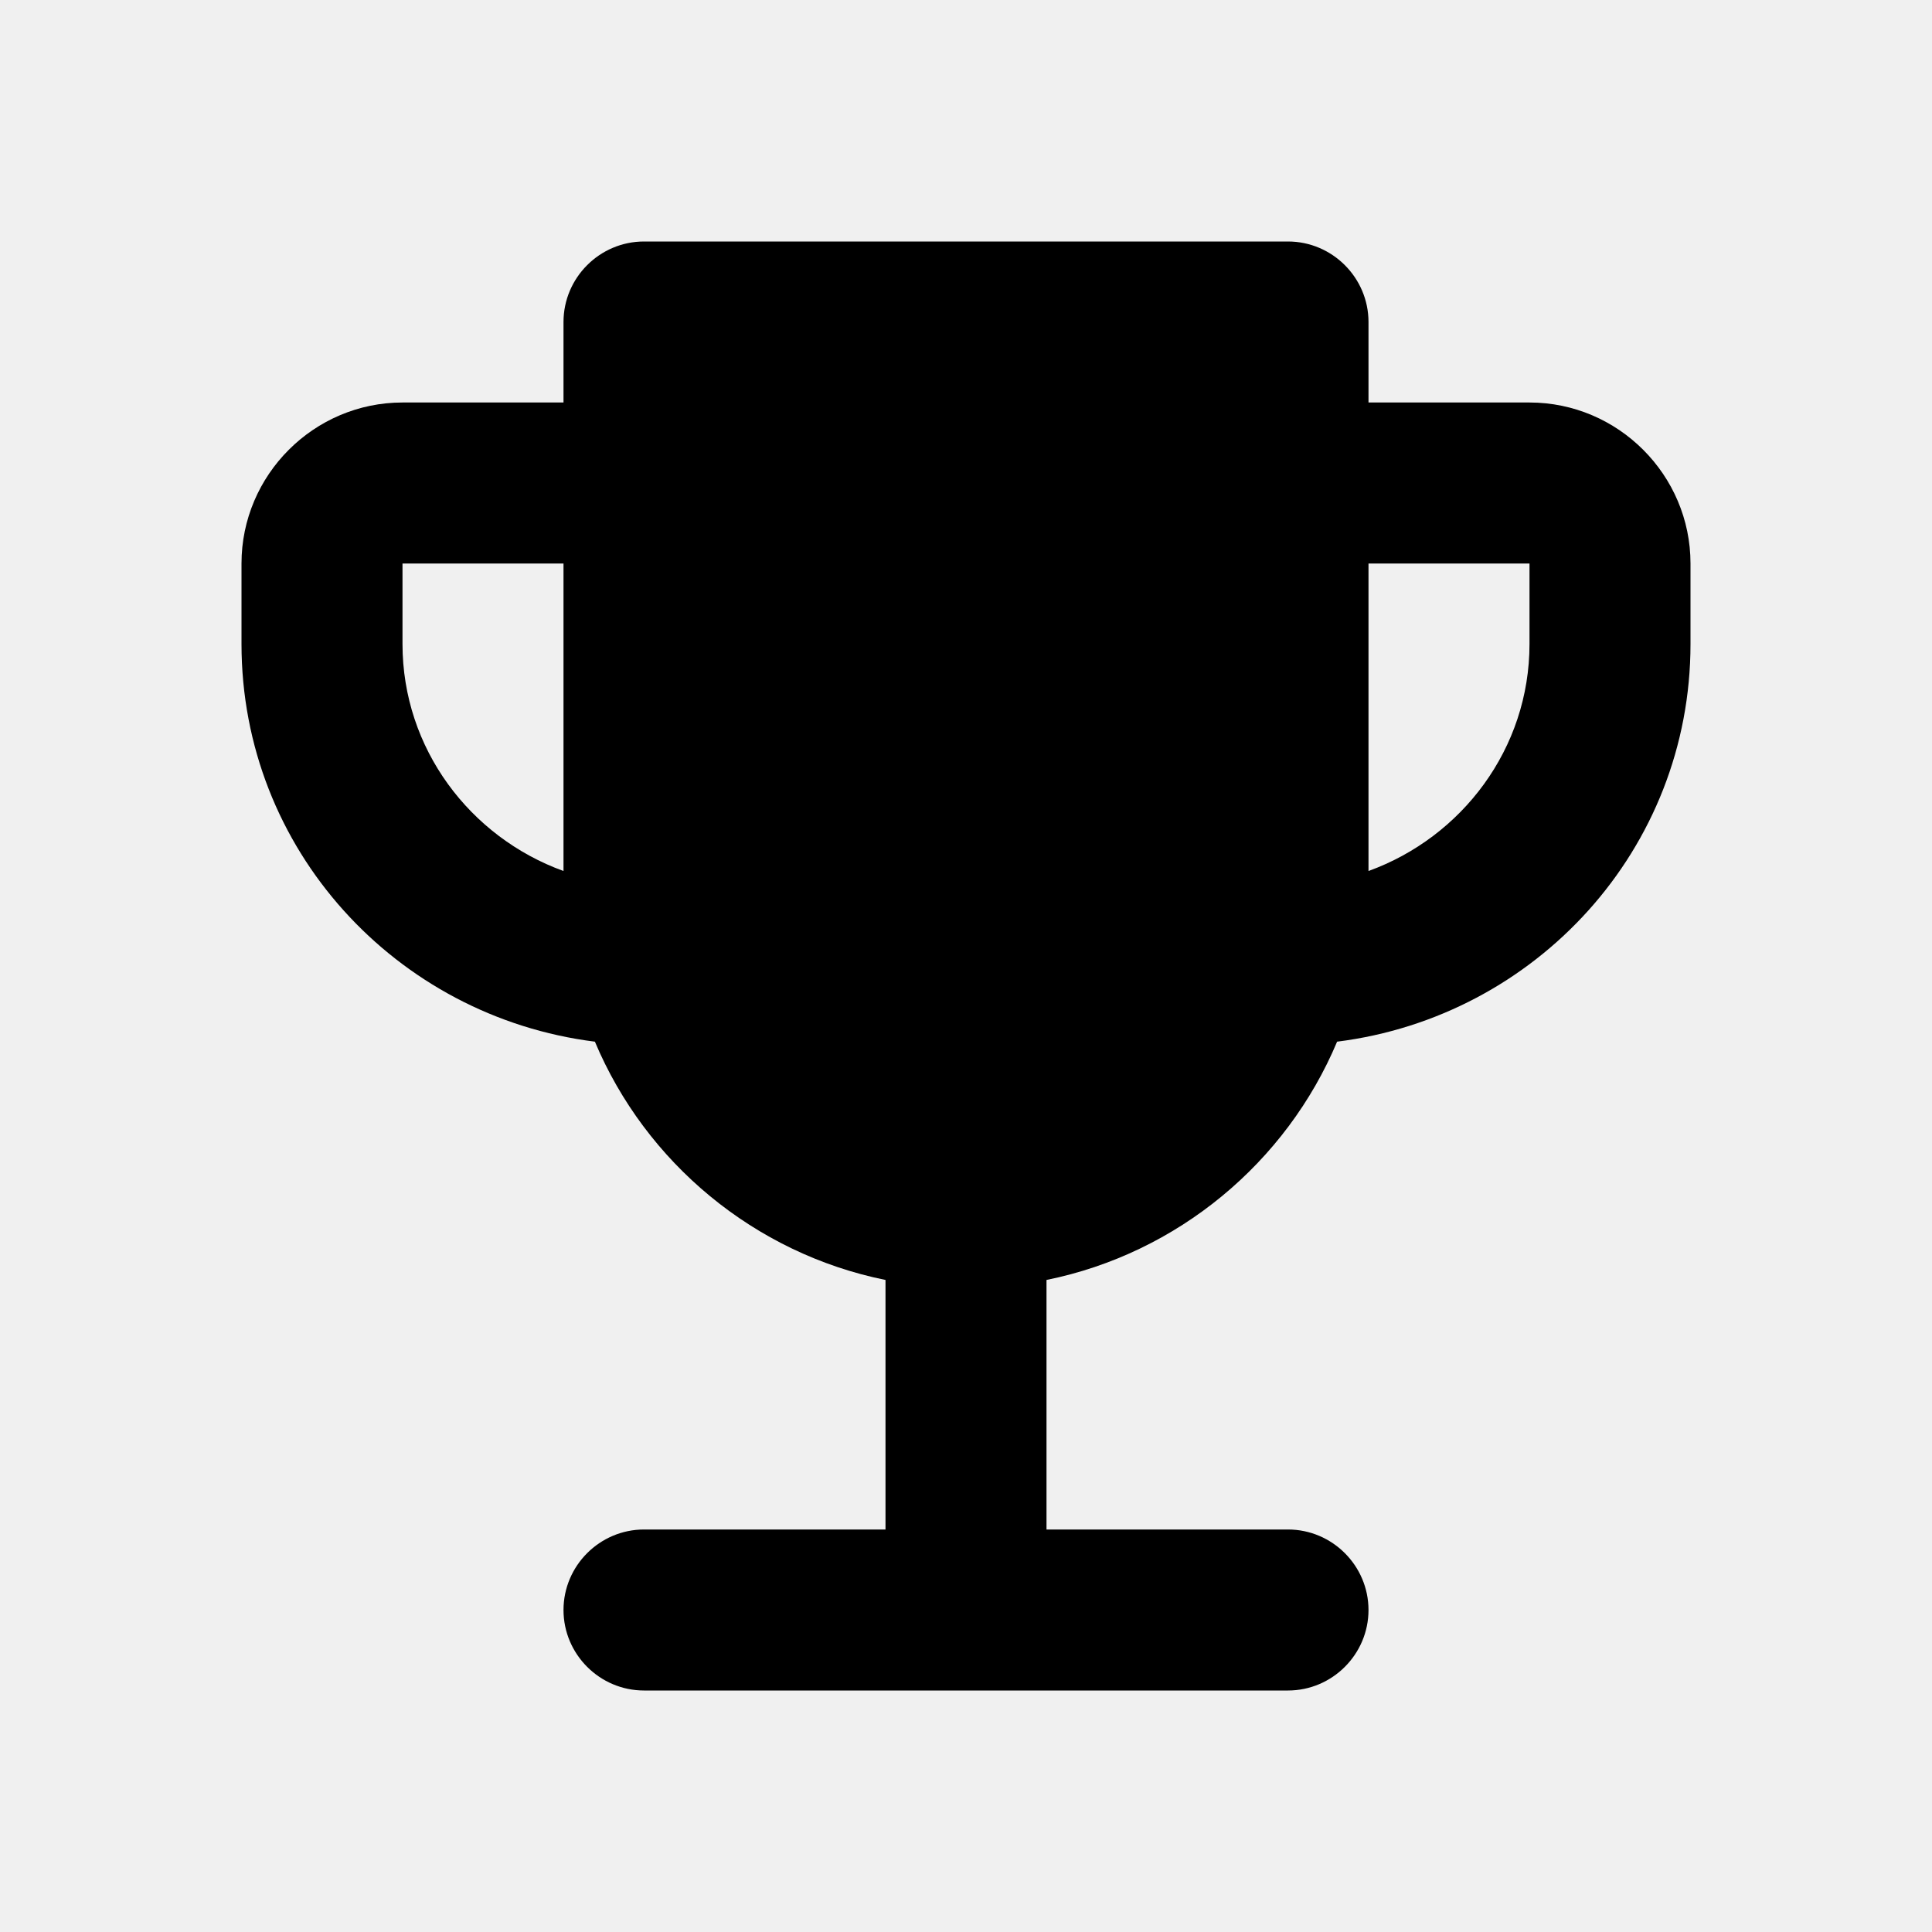
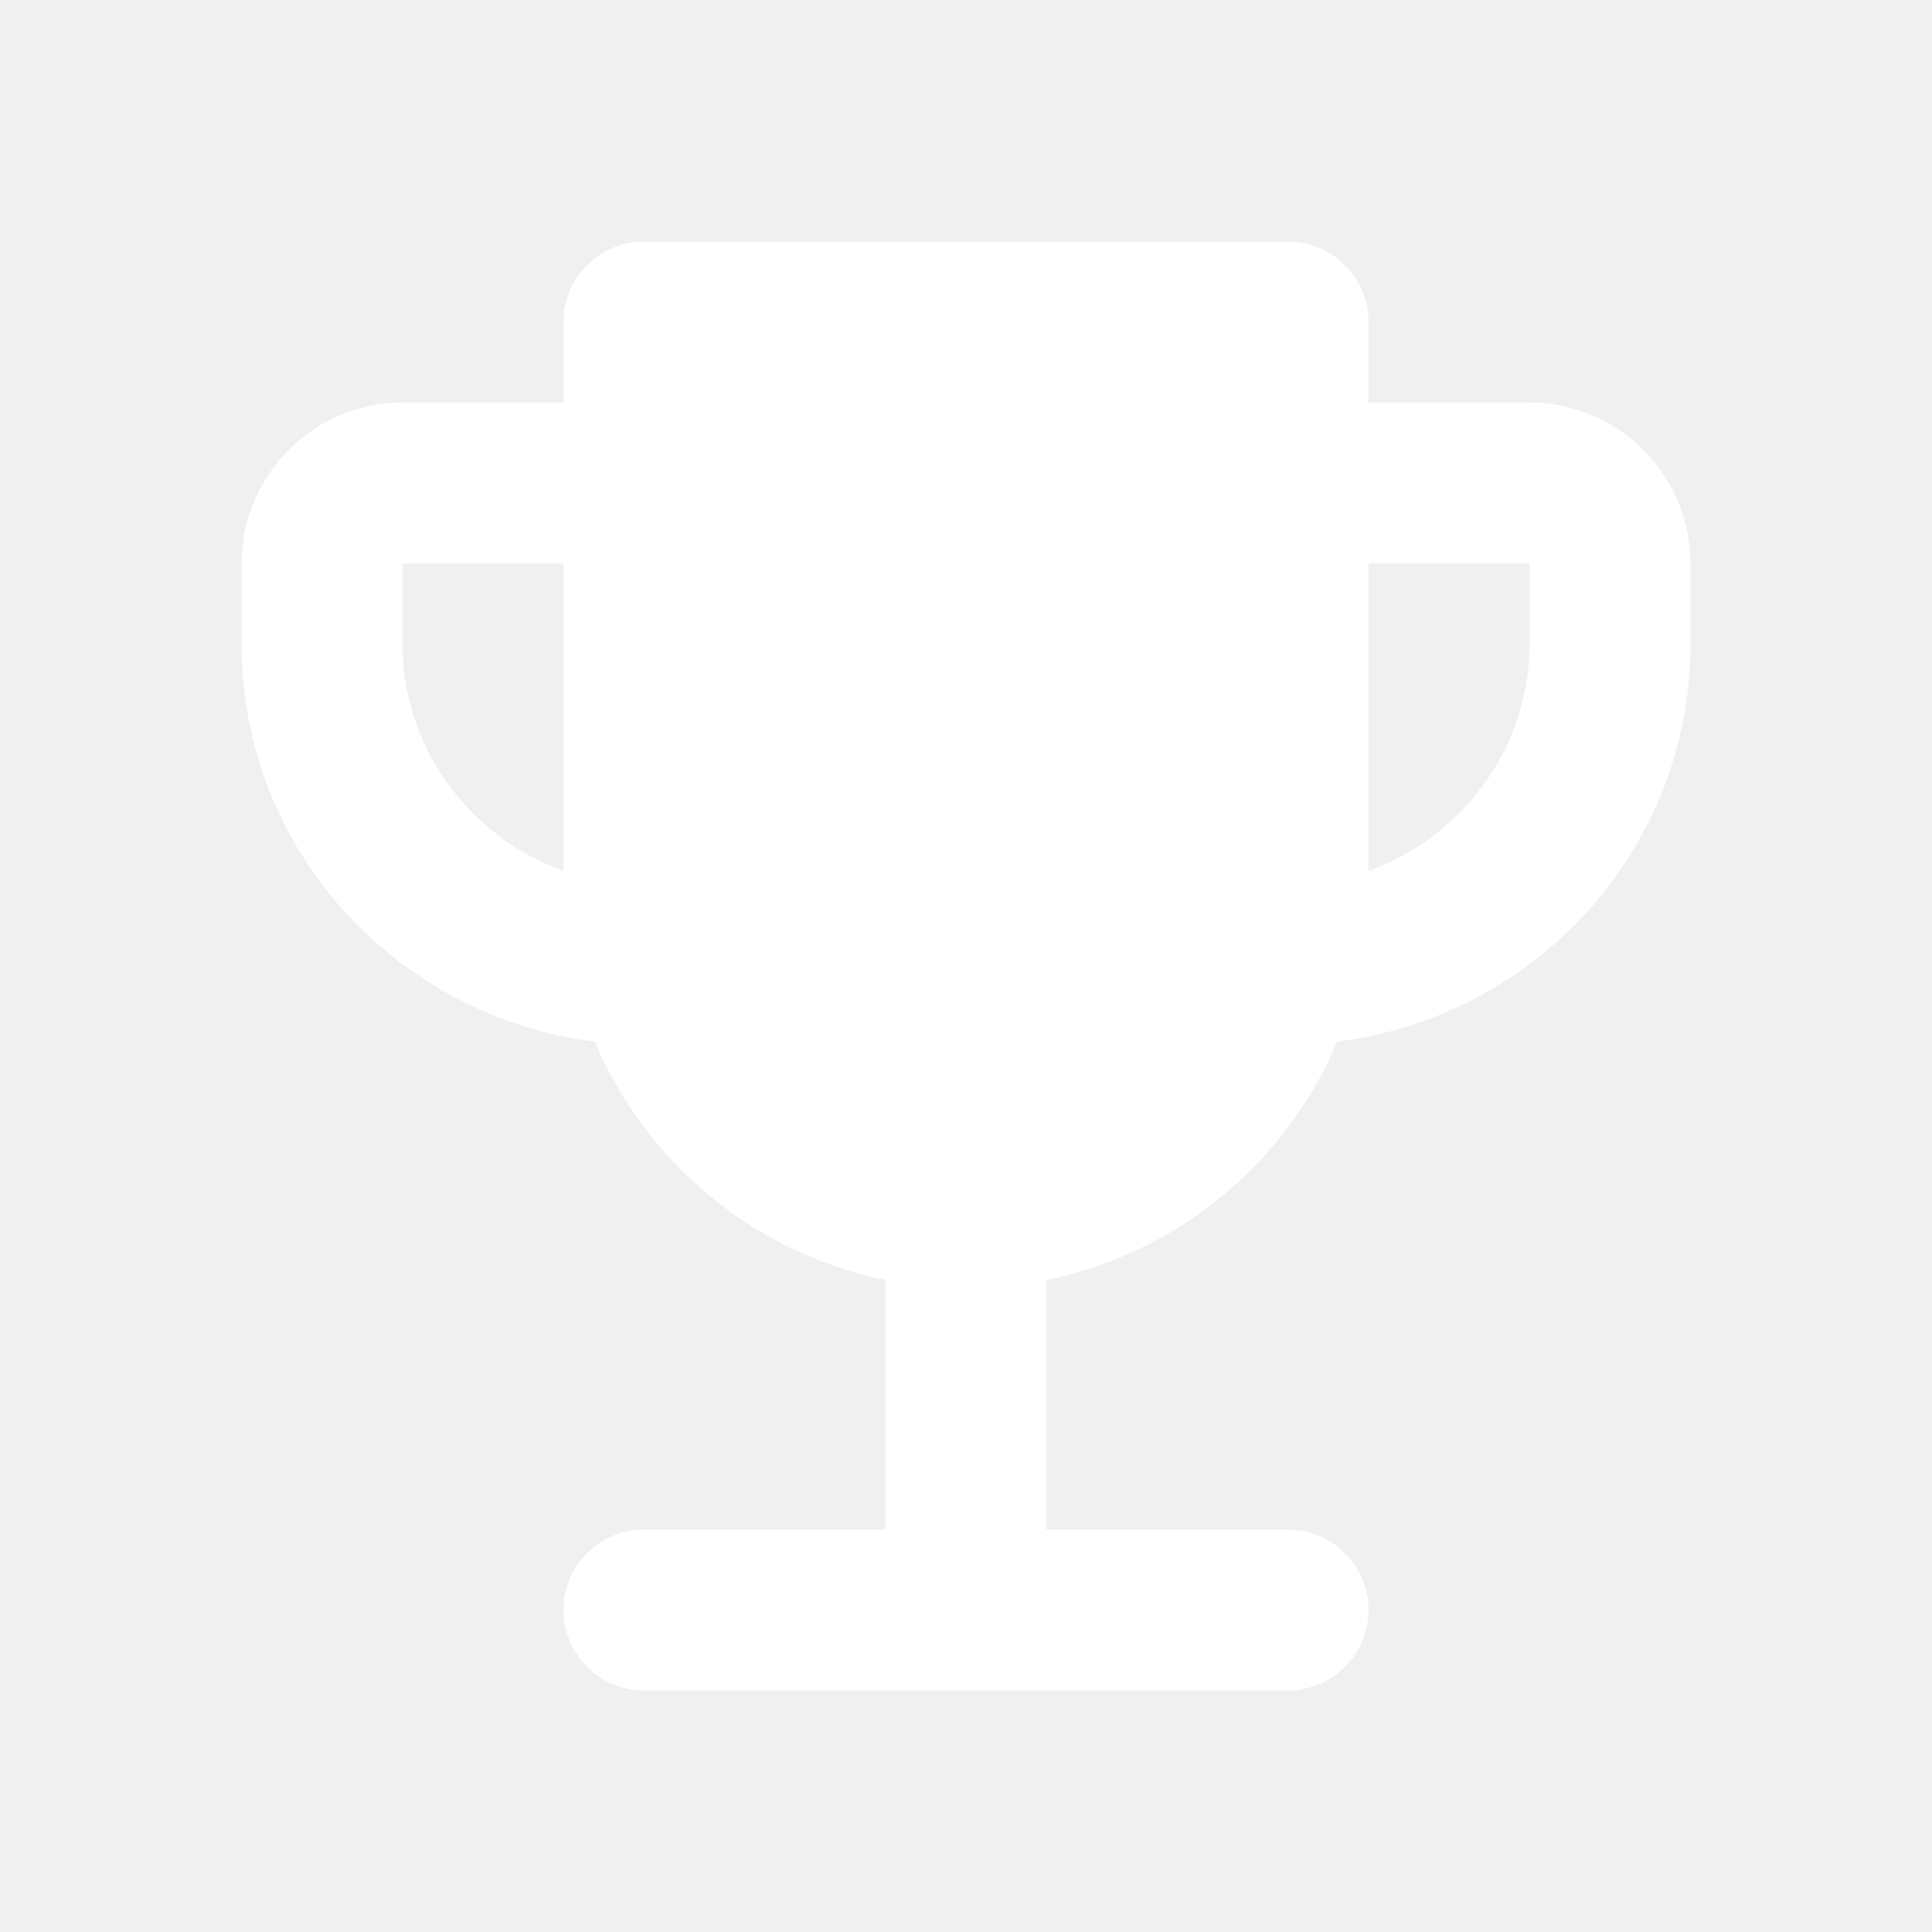
- <svg xmlns="http://www.w3.org/2000/svg" enable-background="new 0 0 24 24" height="24px" viewBox="0 0 24 24" width="24px" fill="#000000">
+ <svg xmlns="http://www.w3.org/2000/svg" enable-background="new 0 0 24 24" height="26px" viewBox="0 0 24 24" width="26px" fill="#fff">
  <rect fill="none" height="24" width="24" />
  <path d="M19,5h-2V4c0-0.55-0.45-1-1-1H8C7.45,3,7,3.45,7,4v1H5C3.9,5,3,5.9,3,7v1c0,2.55,1.92,4.63,4.39,4.94 c0.63,1.5,1.98,2.63,3.61,2.96V19H8c-0.55,0-1,0.45-1,1v0c0,0.55,0.45,1,1,1h8c0.55,0,1-0.45,1-1v0c0-0.55-0.45-1-1-1h-3v-3.1 c1.63-0.33,2.98-1.46,3.61-2.96C19.08,12.63,21,10.55,21,8V7C21,5.9,20.1,5,19,5z M5,8V7h2v3.82C5.84,10.4,5,9.3,5,8z M19,8 c0,1.3-0.84,2.4-2,2.82V7h2V8z" />
</svg>
